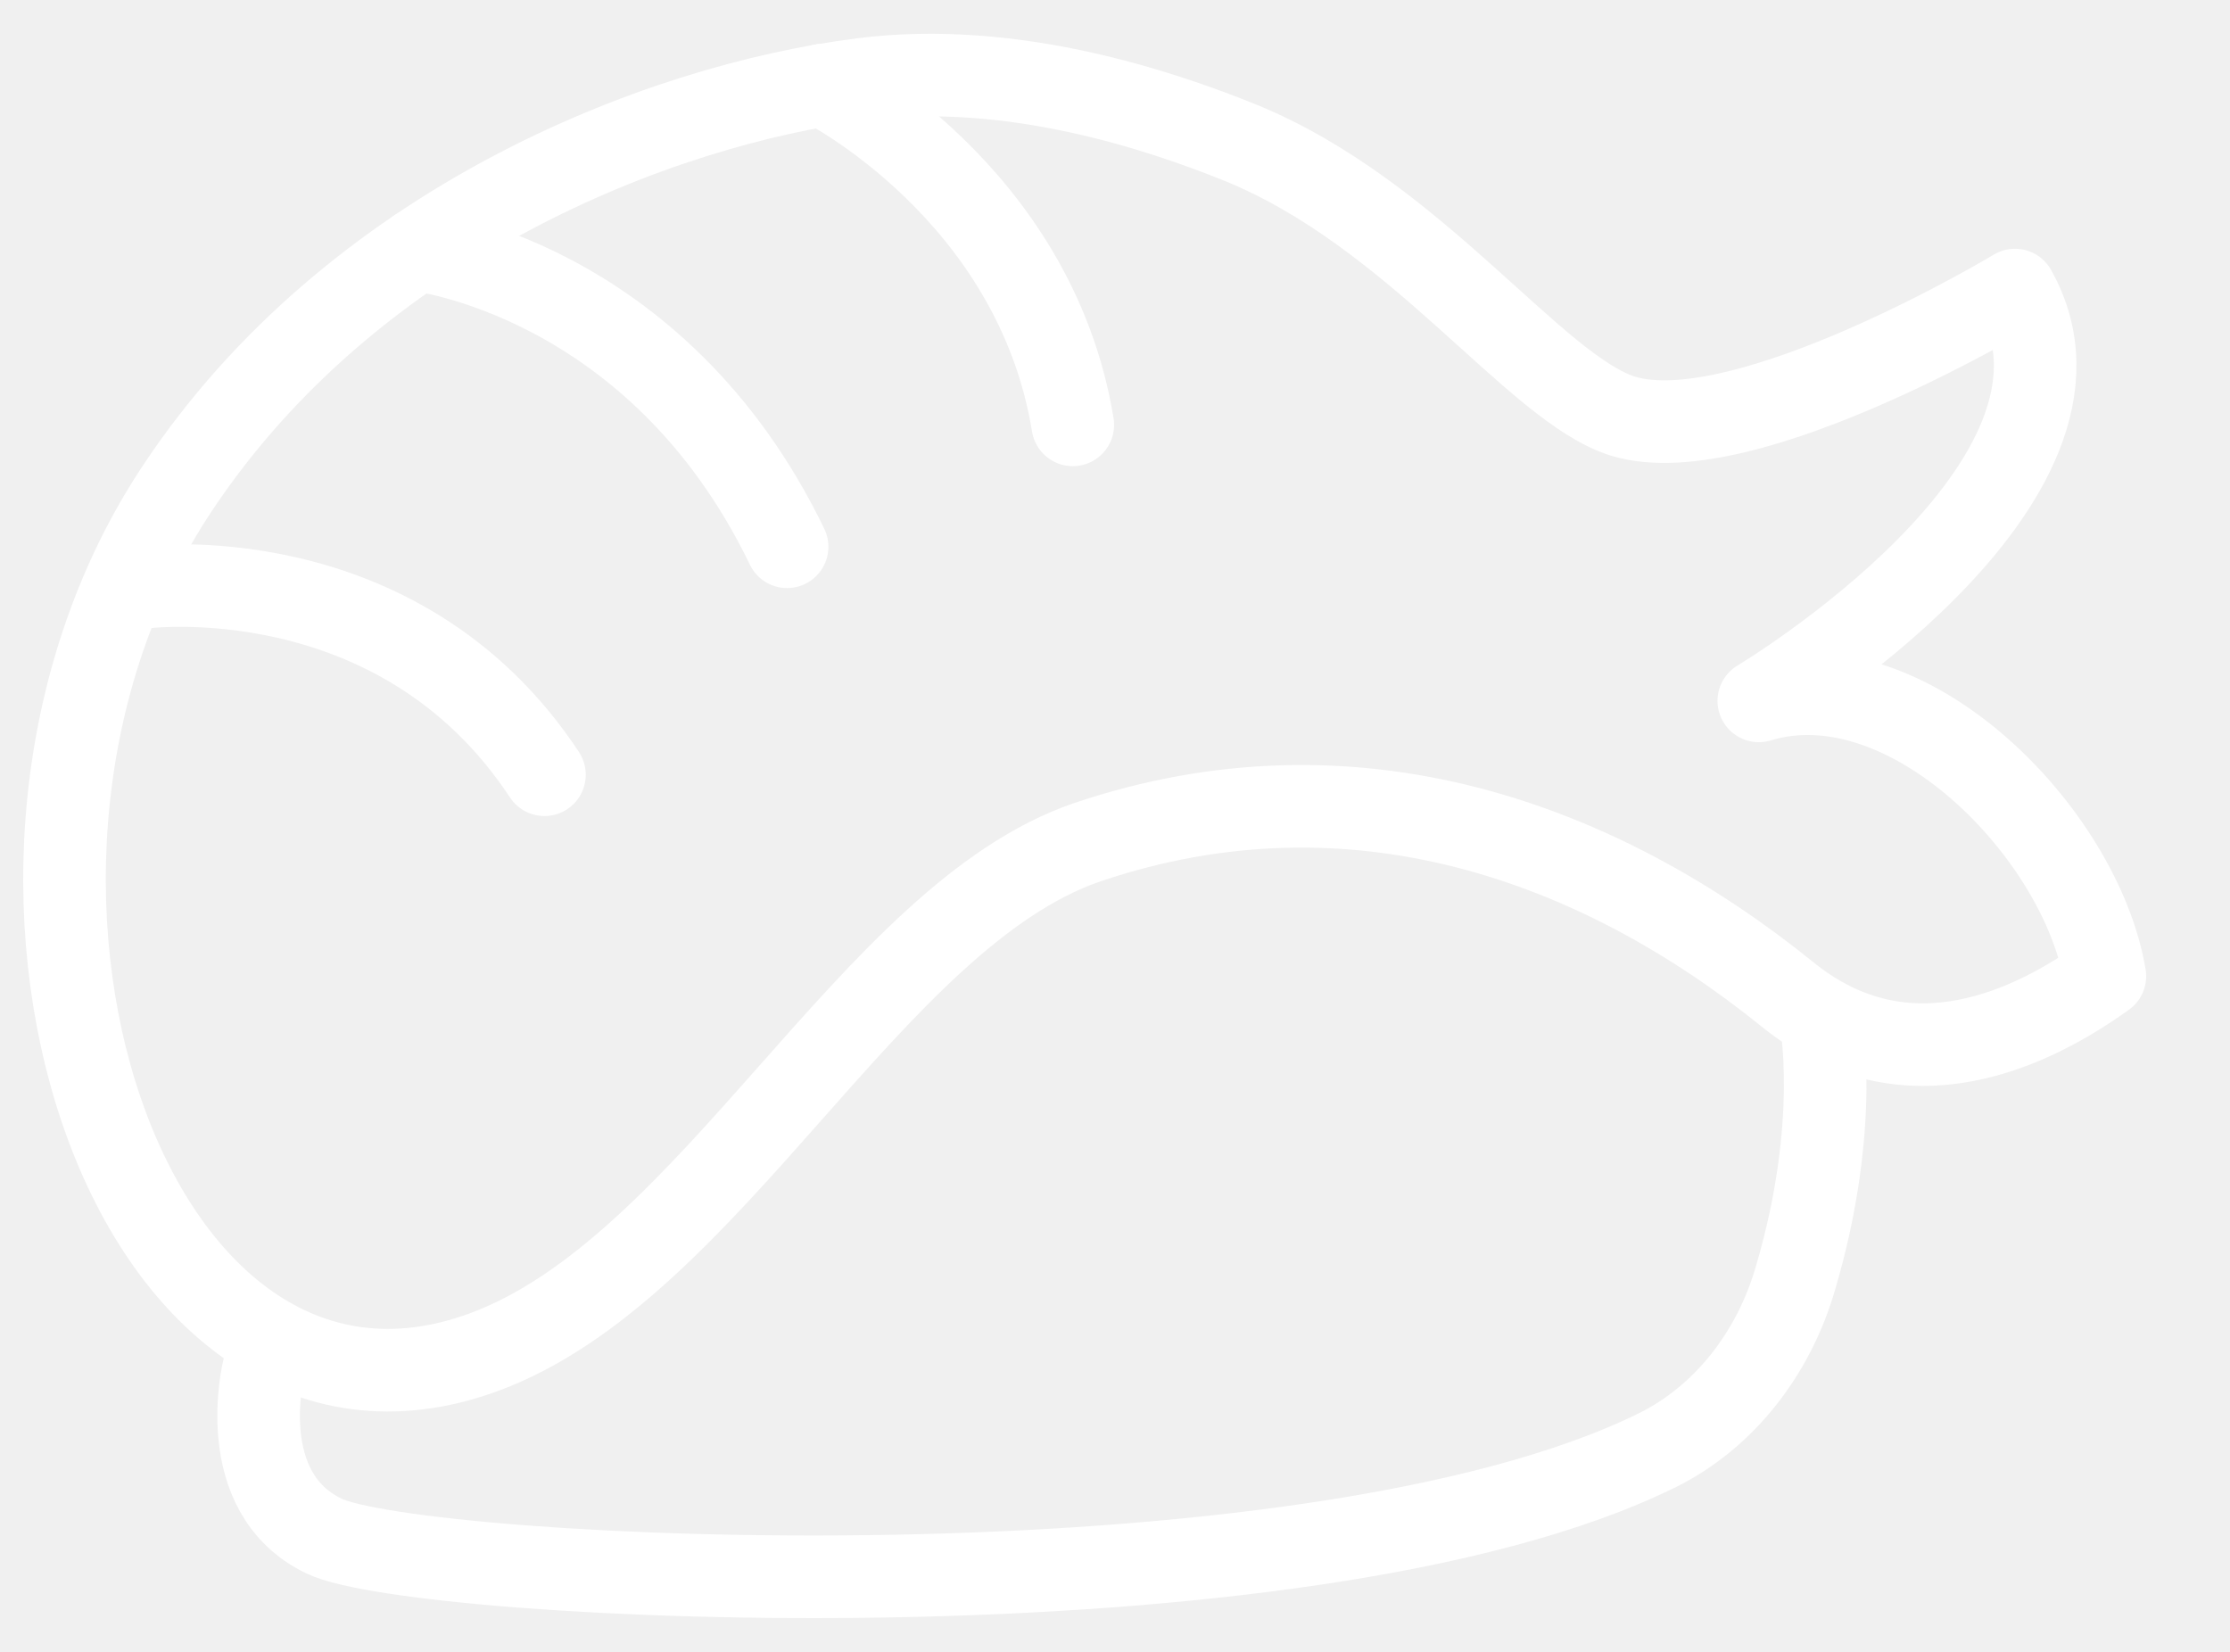
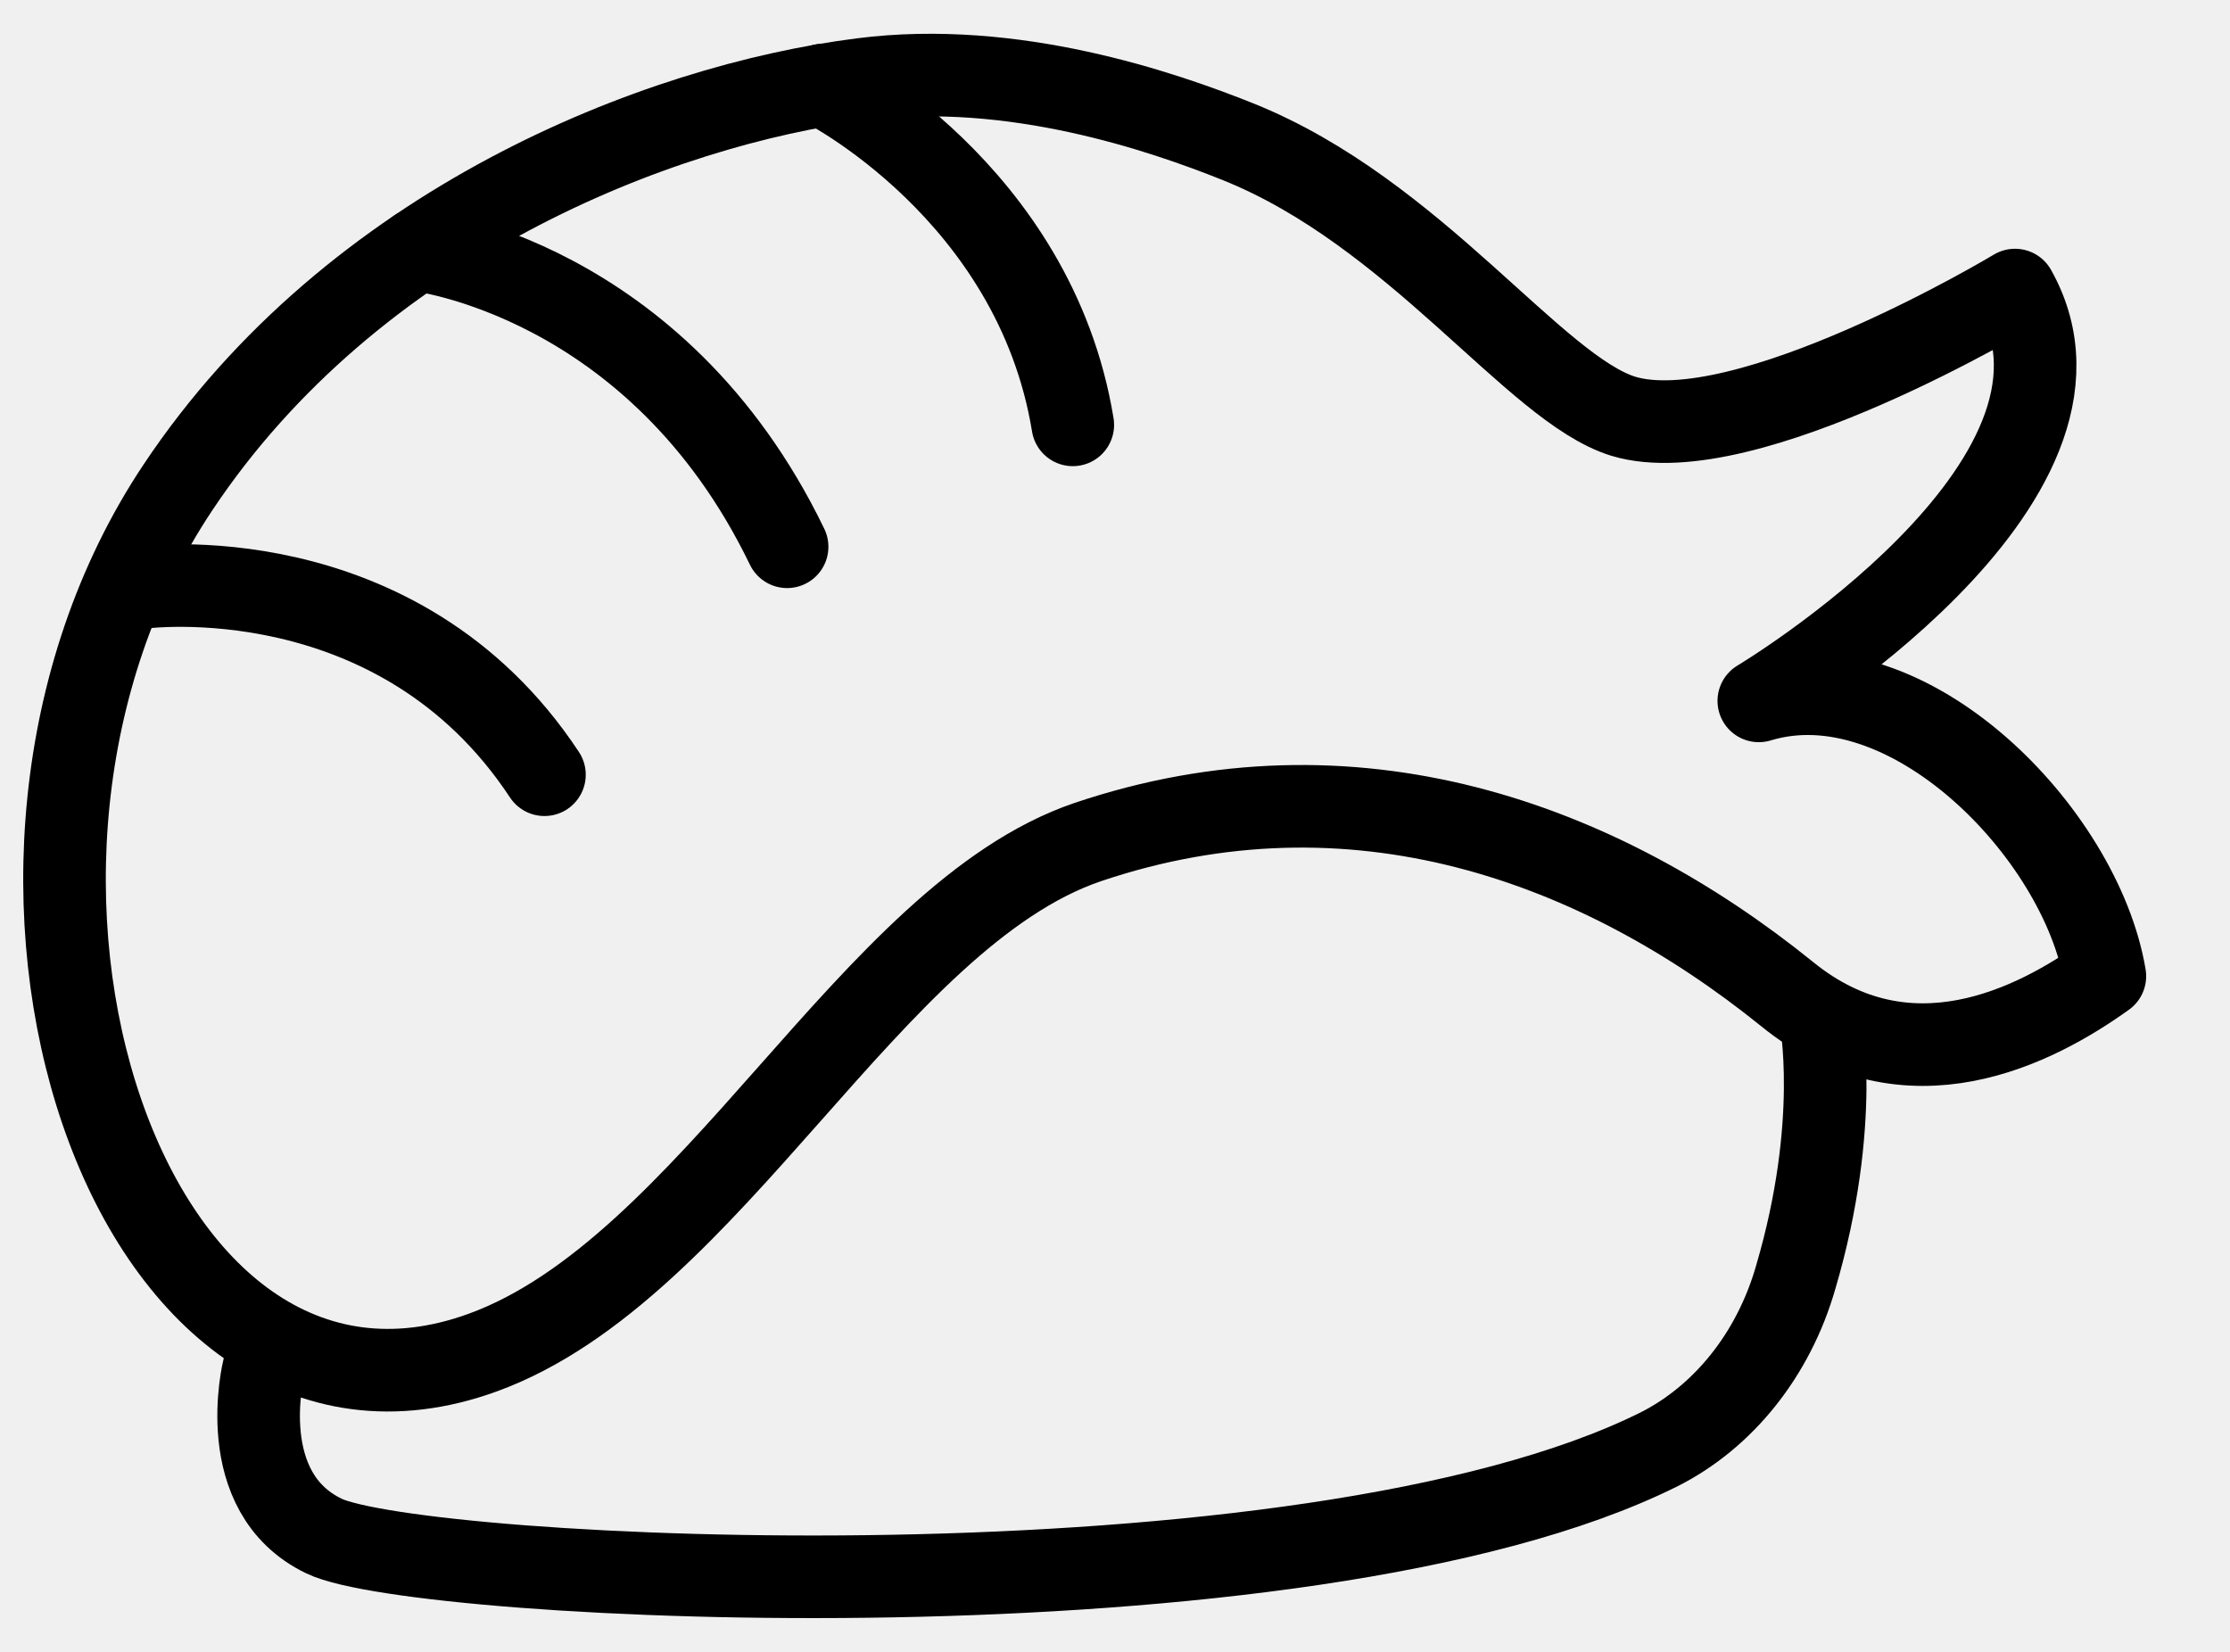
<svg xmlns="http://www.w3.org/2000/svg" viewBox="0 0 27 20" fill="none">
-   <path d="M14.987 1.715C14.078 1.351 12.266 0.726 10.439 0.96C7.956 1.273 4.273 2.722 2.156 5.899C-0.916 10.5 1.529 17.947 5.846 16.376C8.612 15.369 10.544 11.09 13.168 10.196C16.382 9.111 19.349 10.187 21.638 12.036C23.099 13.225 24.65 12.418 25.485 11.819C25.195 10.083 23.092 7.939 21.295 8.486C21.295 8.486 25.709 5.847 24.397 3.512C24.397 3.512 21.123 5.483 19.655 5.04C18.581 4.71 17.135 2.575 14.987 1.715Z" stroke="white" stroke-linecap="round" stroke-linejoin="round" />
-   <path d="M3.192 16.576C3.192 16.576 2.819 18.068 3.923 18.598C5.056 19.145 15.785 19.692 20.087 17.548C20.863 17.157 21.474 16.402 21.742 15.464C22.294 13.59 22.041 12.322 22.041 12.322" stroke="white" stroke-linecap="round" stroke-linejoin="round" />
-   <path d="M1.708 7.114C1.708 7.114 4.817 6.689 6.592 9.38" stroke="white" stroke-linecap="round" stroke-linejoin="round" />
-   <path d="M5.049 3.026C5.049 3.026 7.949 3.347 9.53 6.62" stroke="white" stroke-linecap="round" stroke-linejoin="round" />
-   <path d="M9.962 1.03C9.962 1.03 12.527 2.314 12.989 5.144" stroke="white" stroke-linecap="round" stroke-linejoin="round" />
+   <path d="M14.987 1.715C14.078 1.351 12.266 0.726 10.439 0.96C7.956 1.273 4.273 2.722 2.156 5.899C-0.916 10.5 1.529 17.947 5.846 16.376C8.612 15.369 10.544 11.09 13.168 10.196C16.382 9.111 19.349 10.187 21.638 12.036C23.099 13.225 24.65 12.418 25.485 11.819C25.195 10.083 23.092 7.939 21.295 8.486C21.295 8.486 25.709 5.847 24.397 3.512C24.397 3.512 21.123 5.483 19.655 5.04C18.581 4.71 17.135 2.575 14.987 1.715Z" stroke="currentColor" stroke-linecap="round" stroke-linejoin="round" />
+   <path d="M3.192 16.576C3.192 16.576 2.819 18.068 3.923 18.598C5.056 19.145 15.785 19.692 20.087 17.548C20.863 17.157 21.474 16.402 21.742 15.464C22.294 13.59 22.041 12.322 22.041 12.322" stroke="currentColor" stroke-linecap="round" stroke-linejoin="round" />
+   <path d="M1.708 7.114C1.708 7.114 4.817 6.689 6.592 9.38" stroke="currentColor" stroke-linecap="round" stroke-linejoin="round" />
+   <path d="M5.049 3.026C5.049 3.026 7.949 3.347 9.53 6.62" stroke="currentColor" stroke-linecap="round" stroke-linejoin="round" />
+   <path d="M9.962 1.03C9.962 1.03 12.527 2.314 12.989 5.144" stroke="currentColor" stroke-linecap="round" stroke-linejoin="round" />
</svg>
